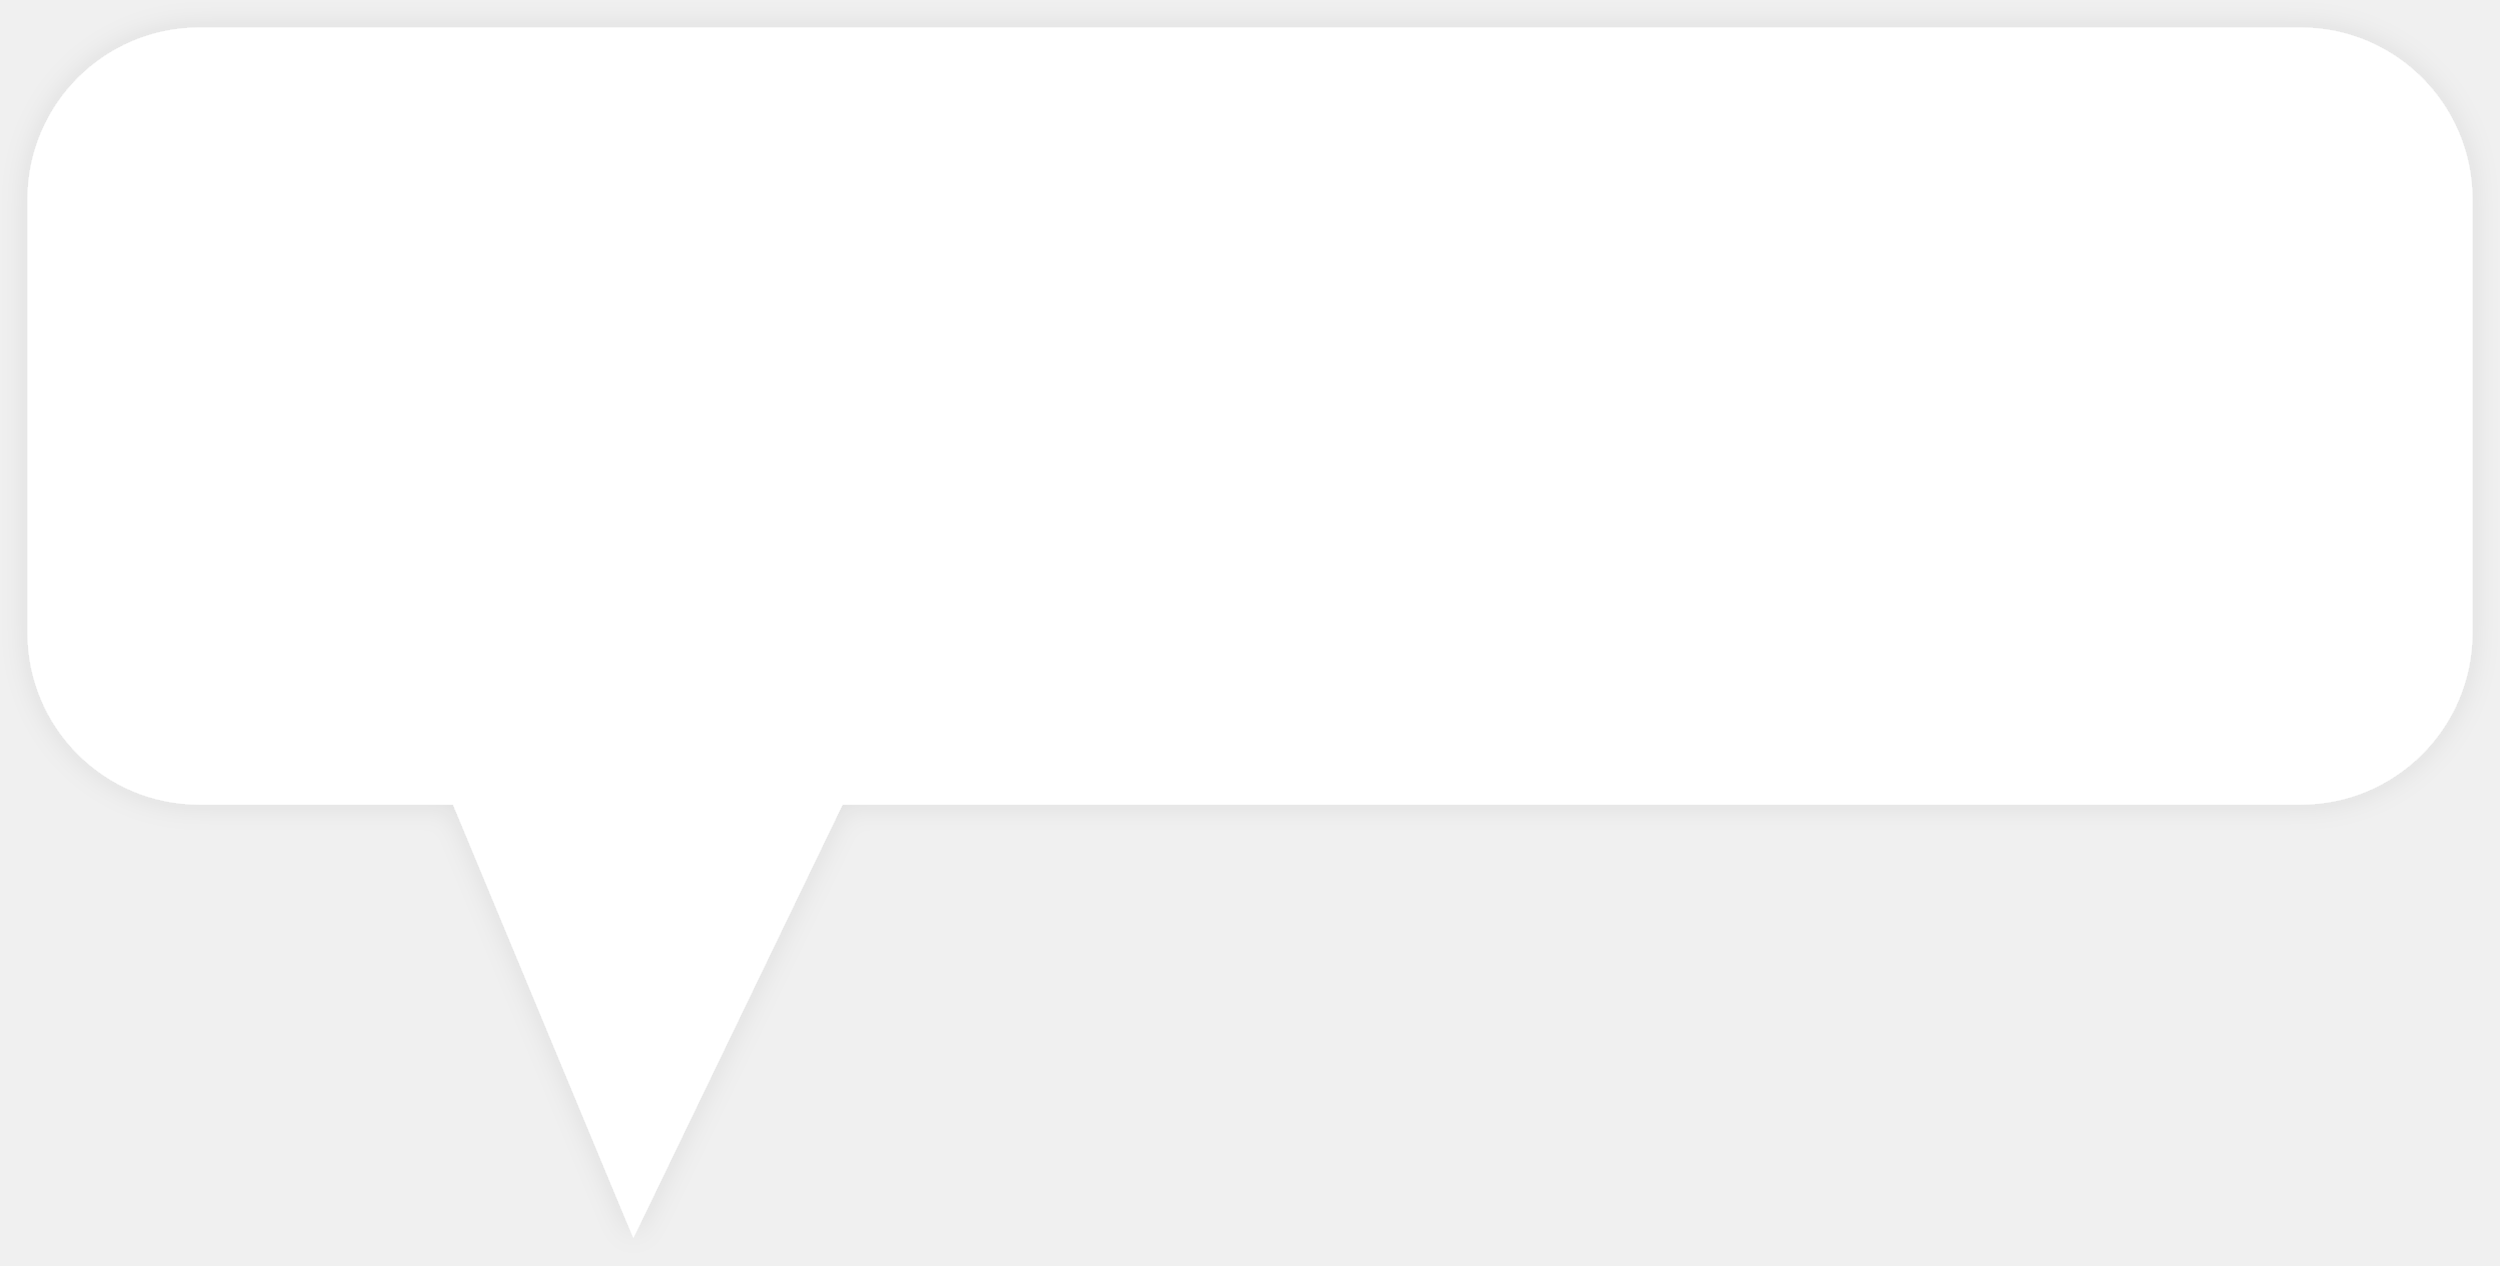
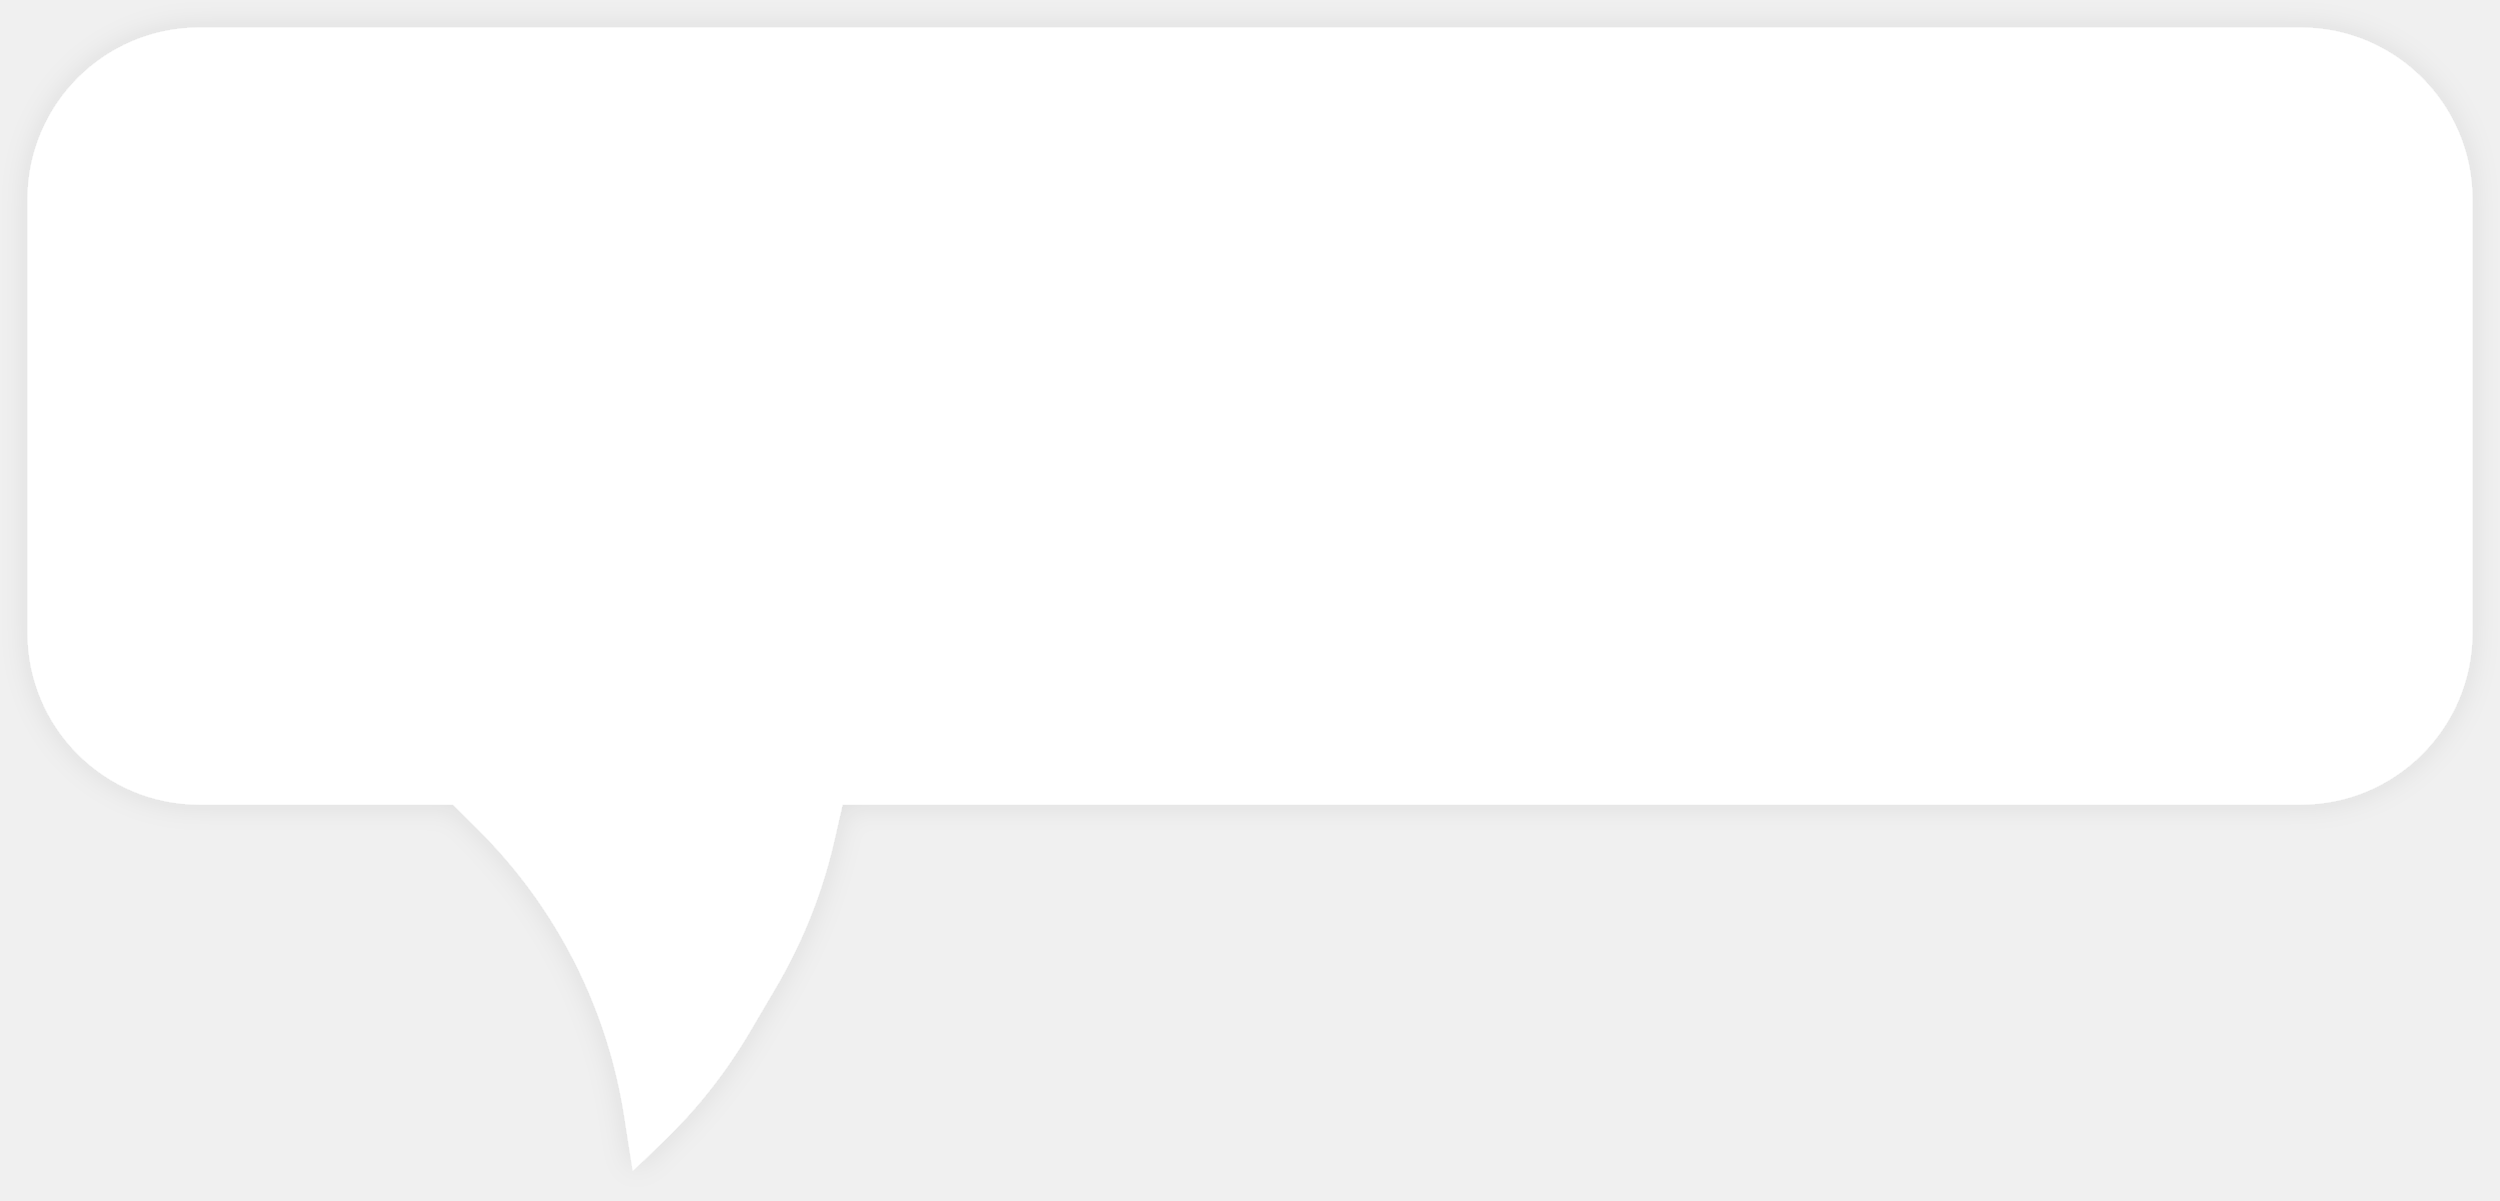
- <svg xmlns="http://www.w3.org/2000/svg" width="727" height="368" viewBox="0 0 727 368" fill="none">
+ <svg xmlns="http://www.w3.org/2000/svg" width="727" height="349" viewBox="0 0 727 349" fill="none">
  <g filter="url(#filter0_d_78_2)">
-     <path d="M8 58C8 30.386 30.386 8 58 8H669C696.614 8 719 30.386 719 58V183.992C719 211.606 696.614 233.992 669 233.992H245L184.177 360L131.754 233.992H58C30.386 233.992 8 211.606 8 183.992V58Z" fill="white" />
+     <path d="M8 58C8 30.386 30.386 8 58 8H669C696.614 8 719 30.386 719 58V183.992C719 211.606 696.614 233.992 669 233.992H245L242.664 244.272C239.242 259.334 233.514 273.776 225.683 287.089L218.04 300.083C211.047 311.971 202.447 322.838 192.485 332.376L184 340.5L181.545 324.663C176.644 293.051 161.765 263.834 139.081 241.278L131.754 233.992H58C30.386 233.992 8 211.606 8 183.992V58Z" fill="white" />
  </g>
  <defs>
-     <filter id="filter0_d_78_2" x="0" y="0" width="727" height="368" filterUnits="userSpaceOnUse" color-interpolation-filters="sRGB">
+     <filter id="filter0_d_78_2" x="0" y="0" width="727" height="348.5" filterUnits="userSpaceOnUse" color-interpolation-filters="sRGB">
      <feFlood flood-opacity="0" result="BackgroundImageFix" />
      <feColorMatrix in="SourceAlpha" type="matrix" values="0 0 0 0 0 0 0 0 0 0 0 0 0 0 0 0 0 0 127 0" result="hardAlpha" />
      <feOffset />
      <feGaussianBlur stdDeviation="4" />
      <feComposite in2="hardAlpha" operator="out" />
      <feColorMatrix type="matrix" values="0 0 0 0 0 0 0 0 0 0 0 0 0 0 0 0 0 0 0.08 0" />
      <feBlend mode="normal" in2="BackgroundImageFix" result="effect1_dropShadow_78_2" />
      <feBlend mode="normal" in="SourceGraphic" in2="effect1_dropShadow_78_2" result="shape" />
    </filter>
  </defs>
</svg>
